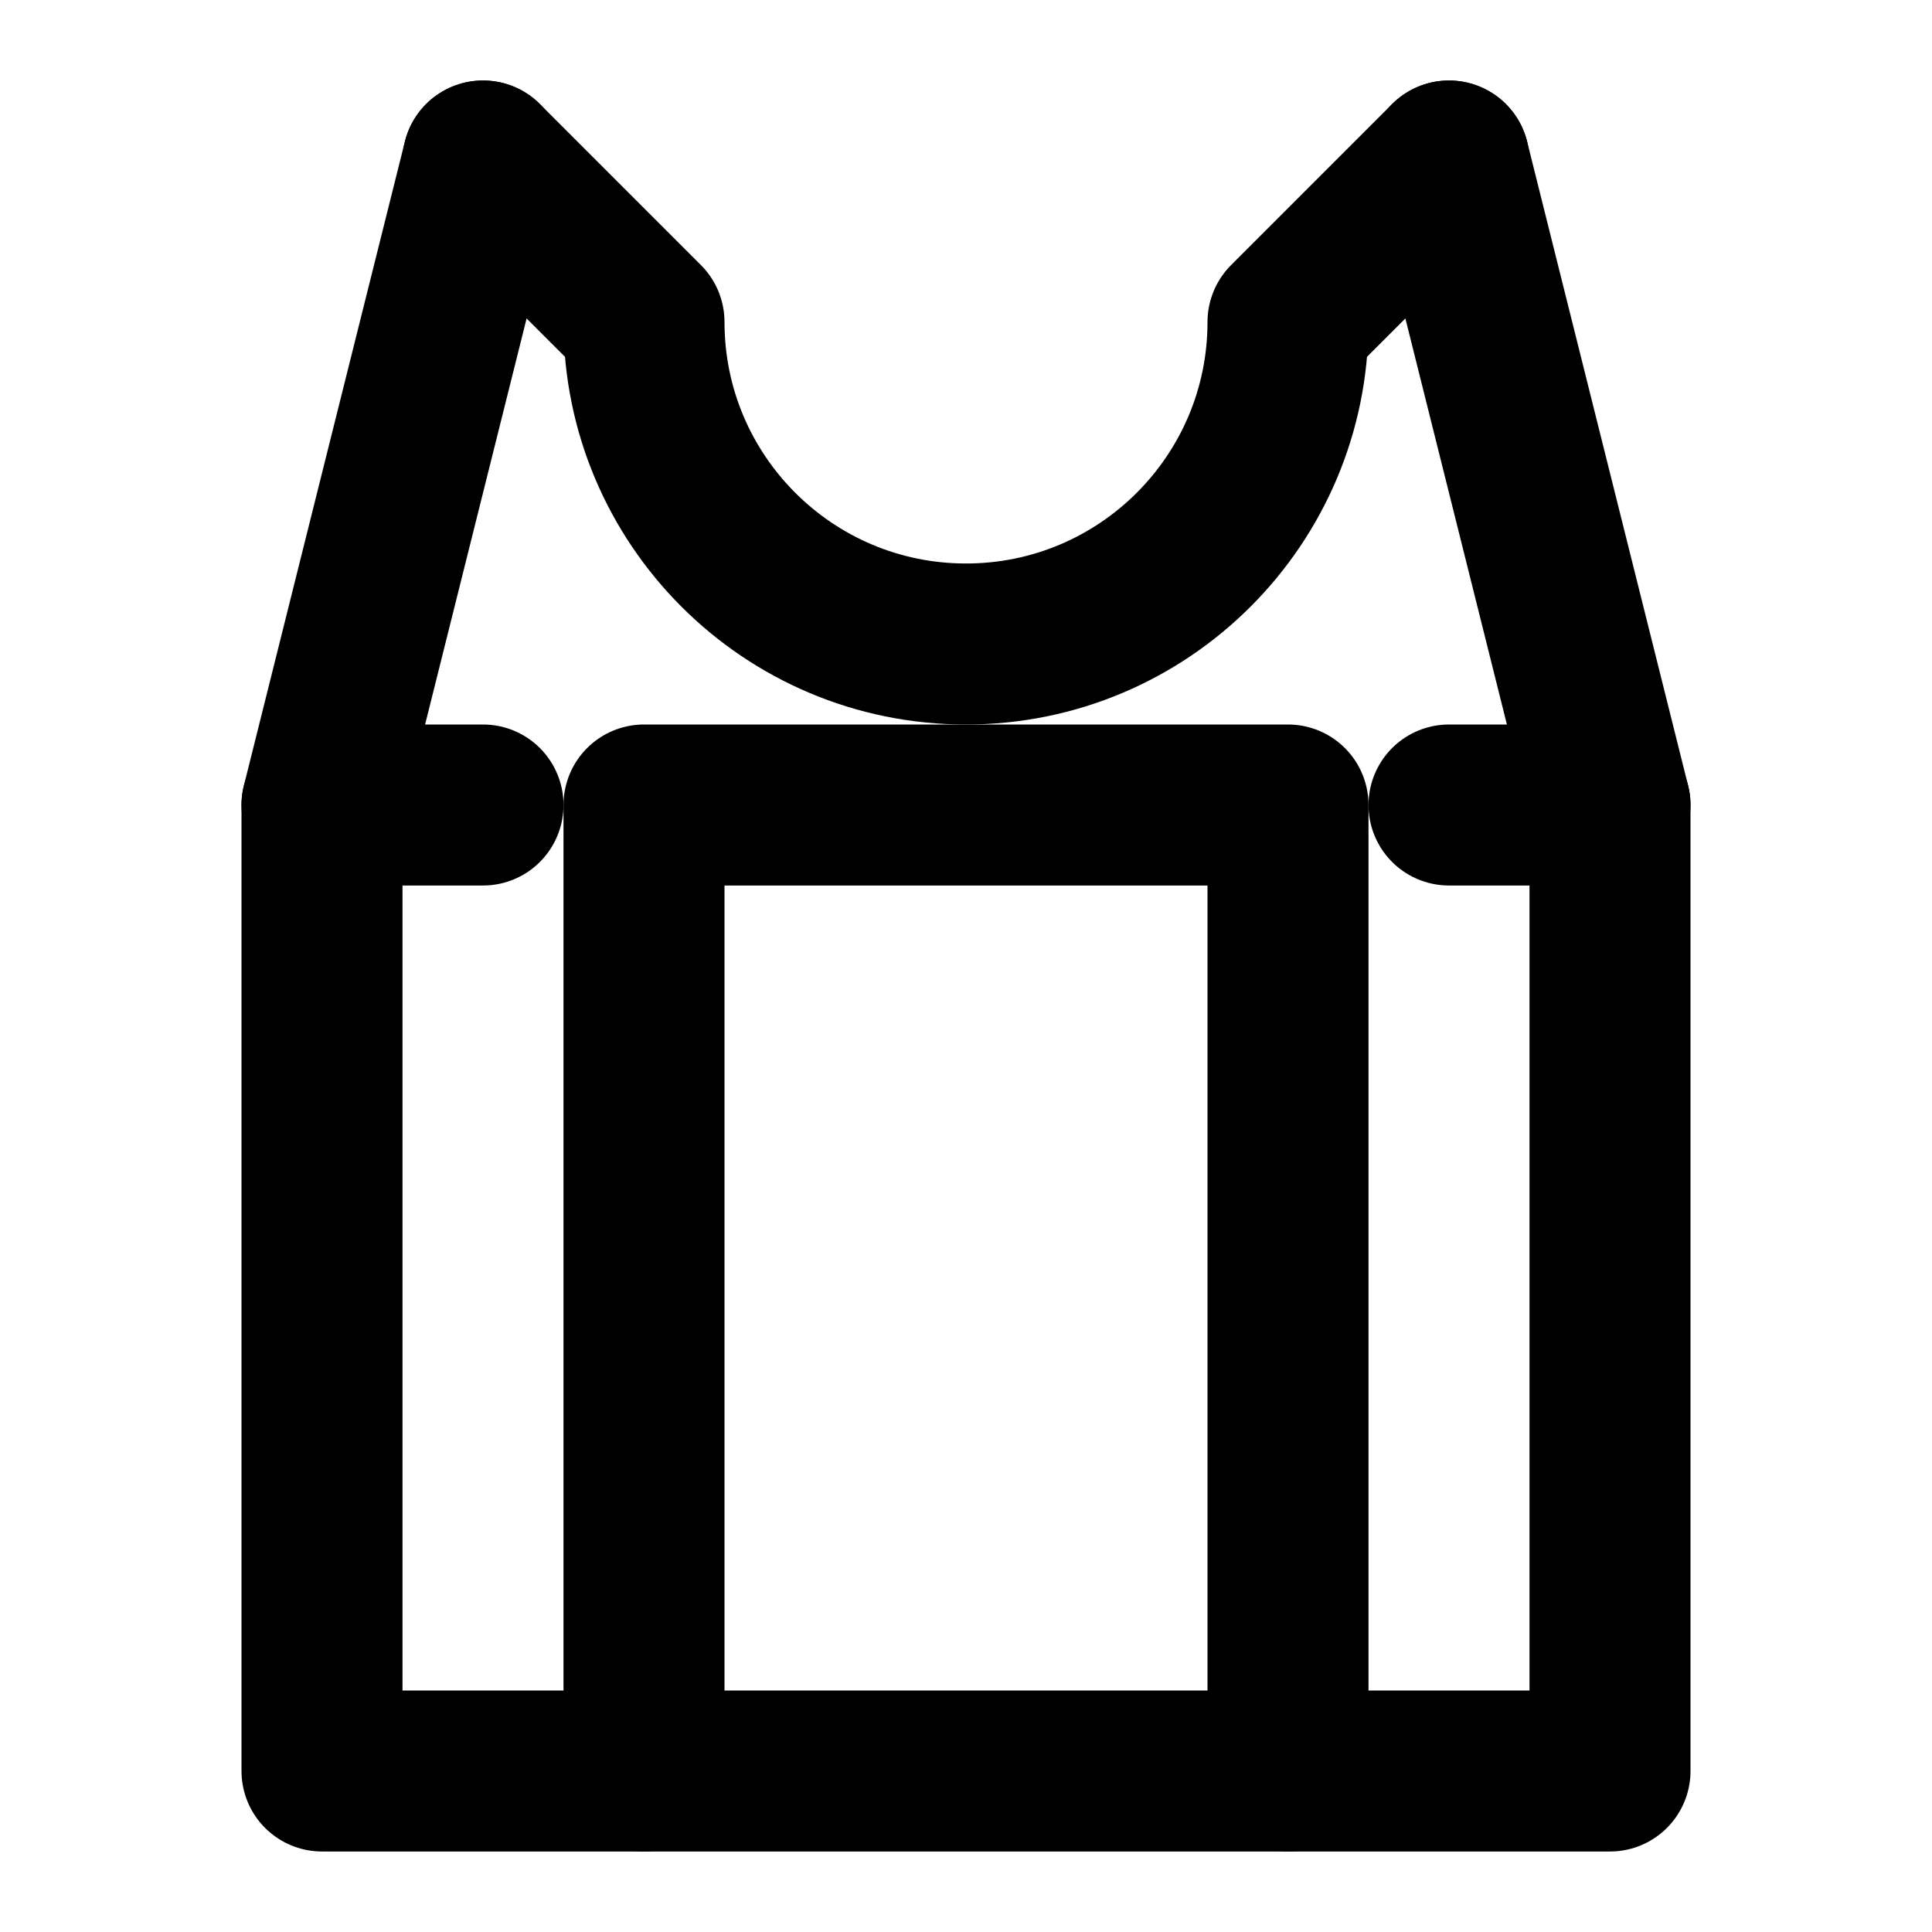
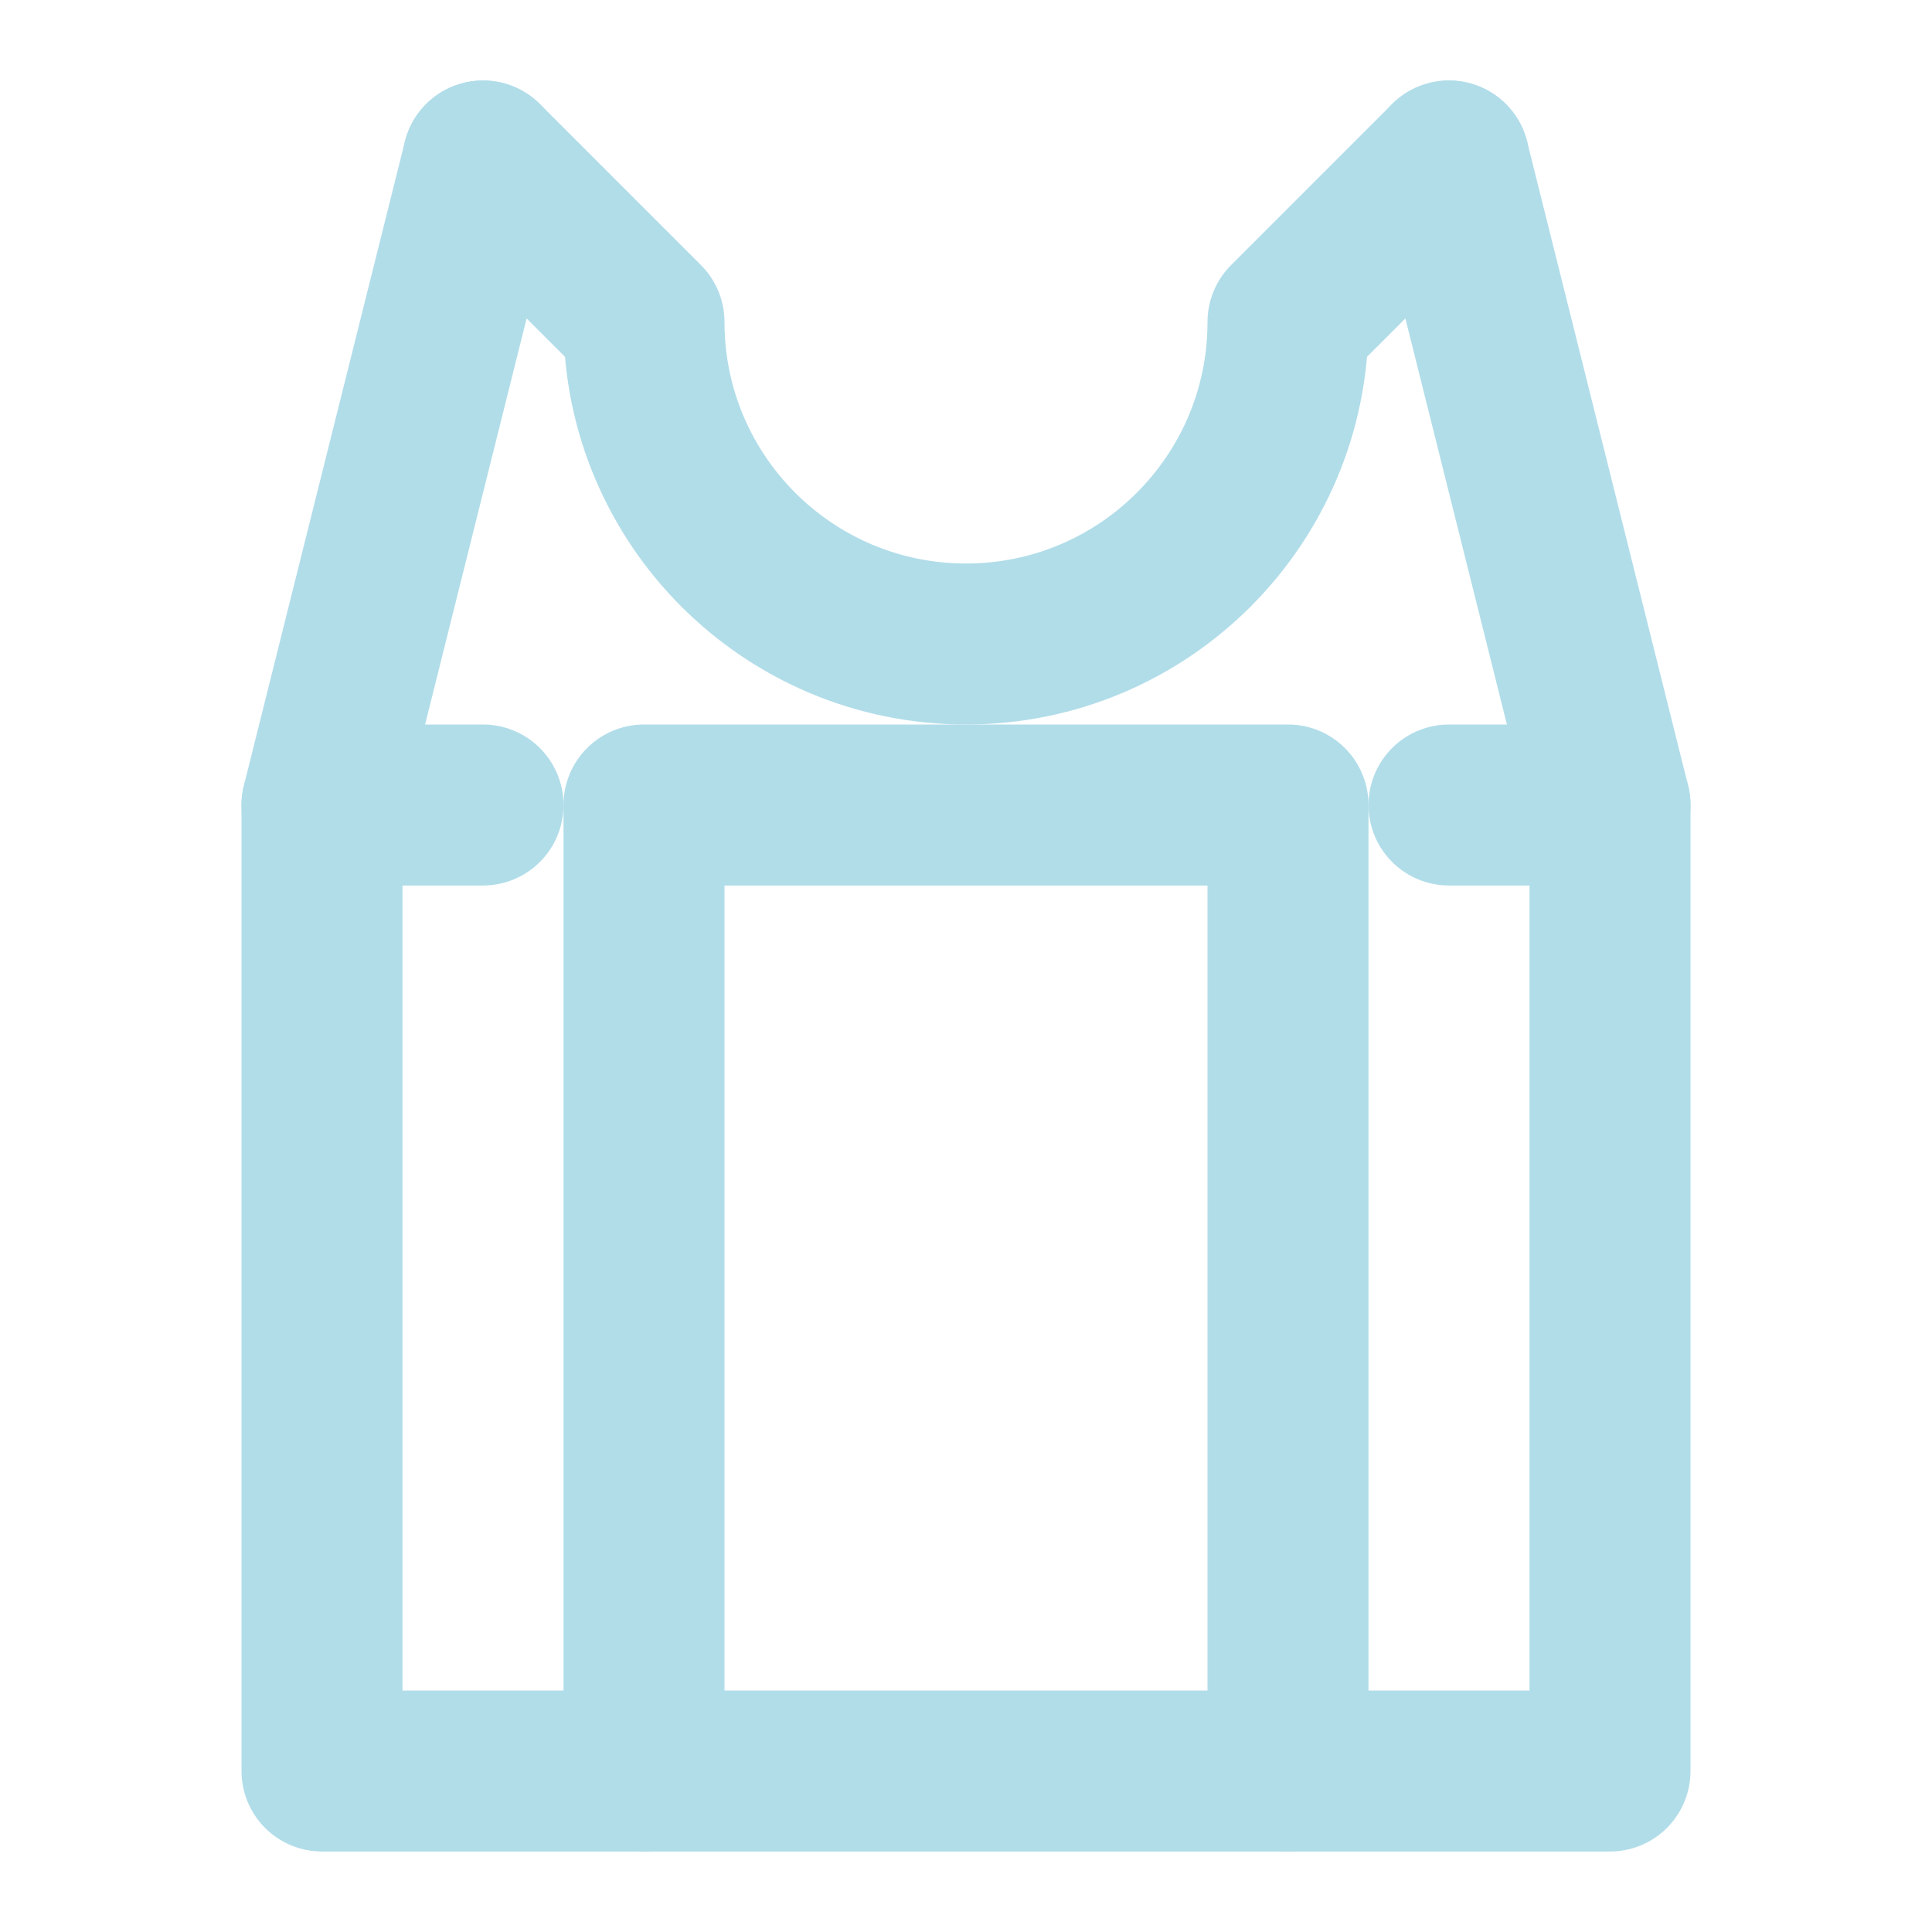
- <svg xmlns="http://www.w3.org/2000/svg" viewBox="0 0 24 24" fill="none" stroke="currentColor" stroke-width="2" stroke-linecap="round" stroke-linejoin="round">
+ <svg xmlns="http://www.w3.org/2000/svg" viewBox="0 0 24 24" fill="none" stroke="#b1dde9" stroke-width="2" stroke-linecap="round" stroke-linejoin="round">
  <path d="M18 2L16 4a4 4 0 01-8 0L6 2" />
  <path d="M6 2L4 10v12h16V10L18 2" />
  <path d="M8 22V10h8v12" />
  <line x1="4" y1="10" x2="6" y2="10" />
  <line x1="18" y1="10" x2="20" y2="10" />
</svg>
